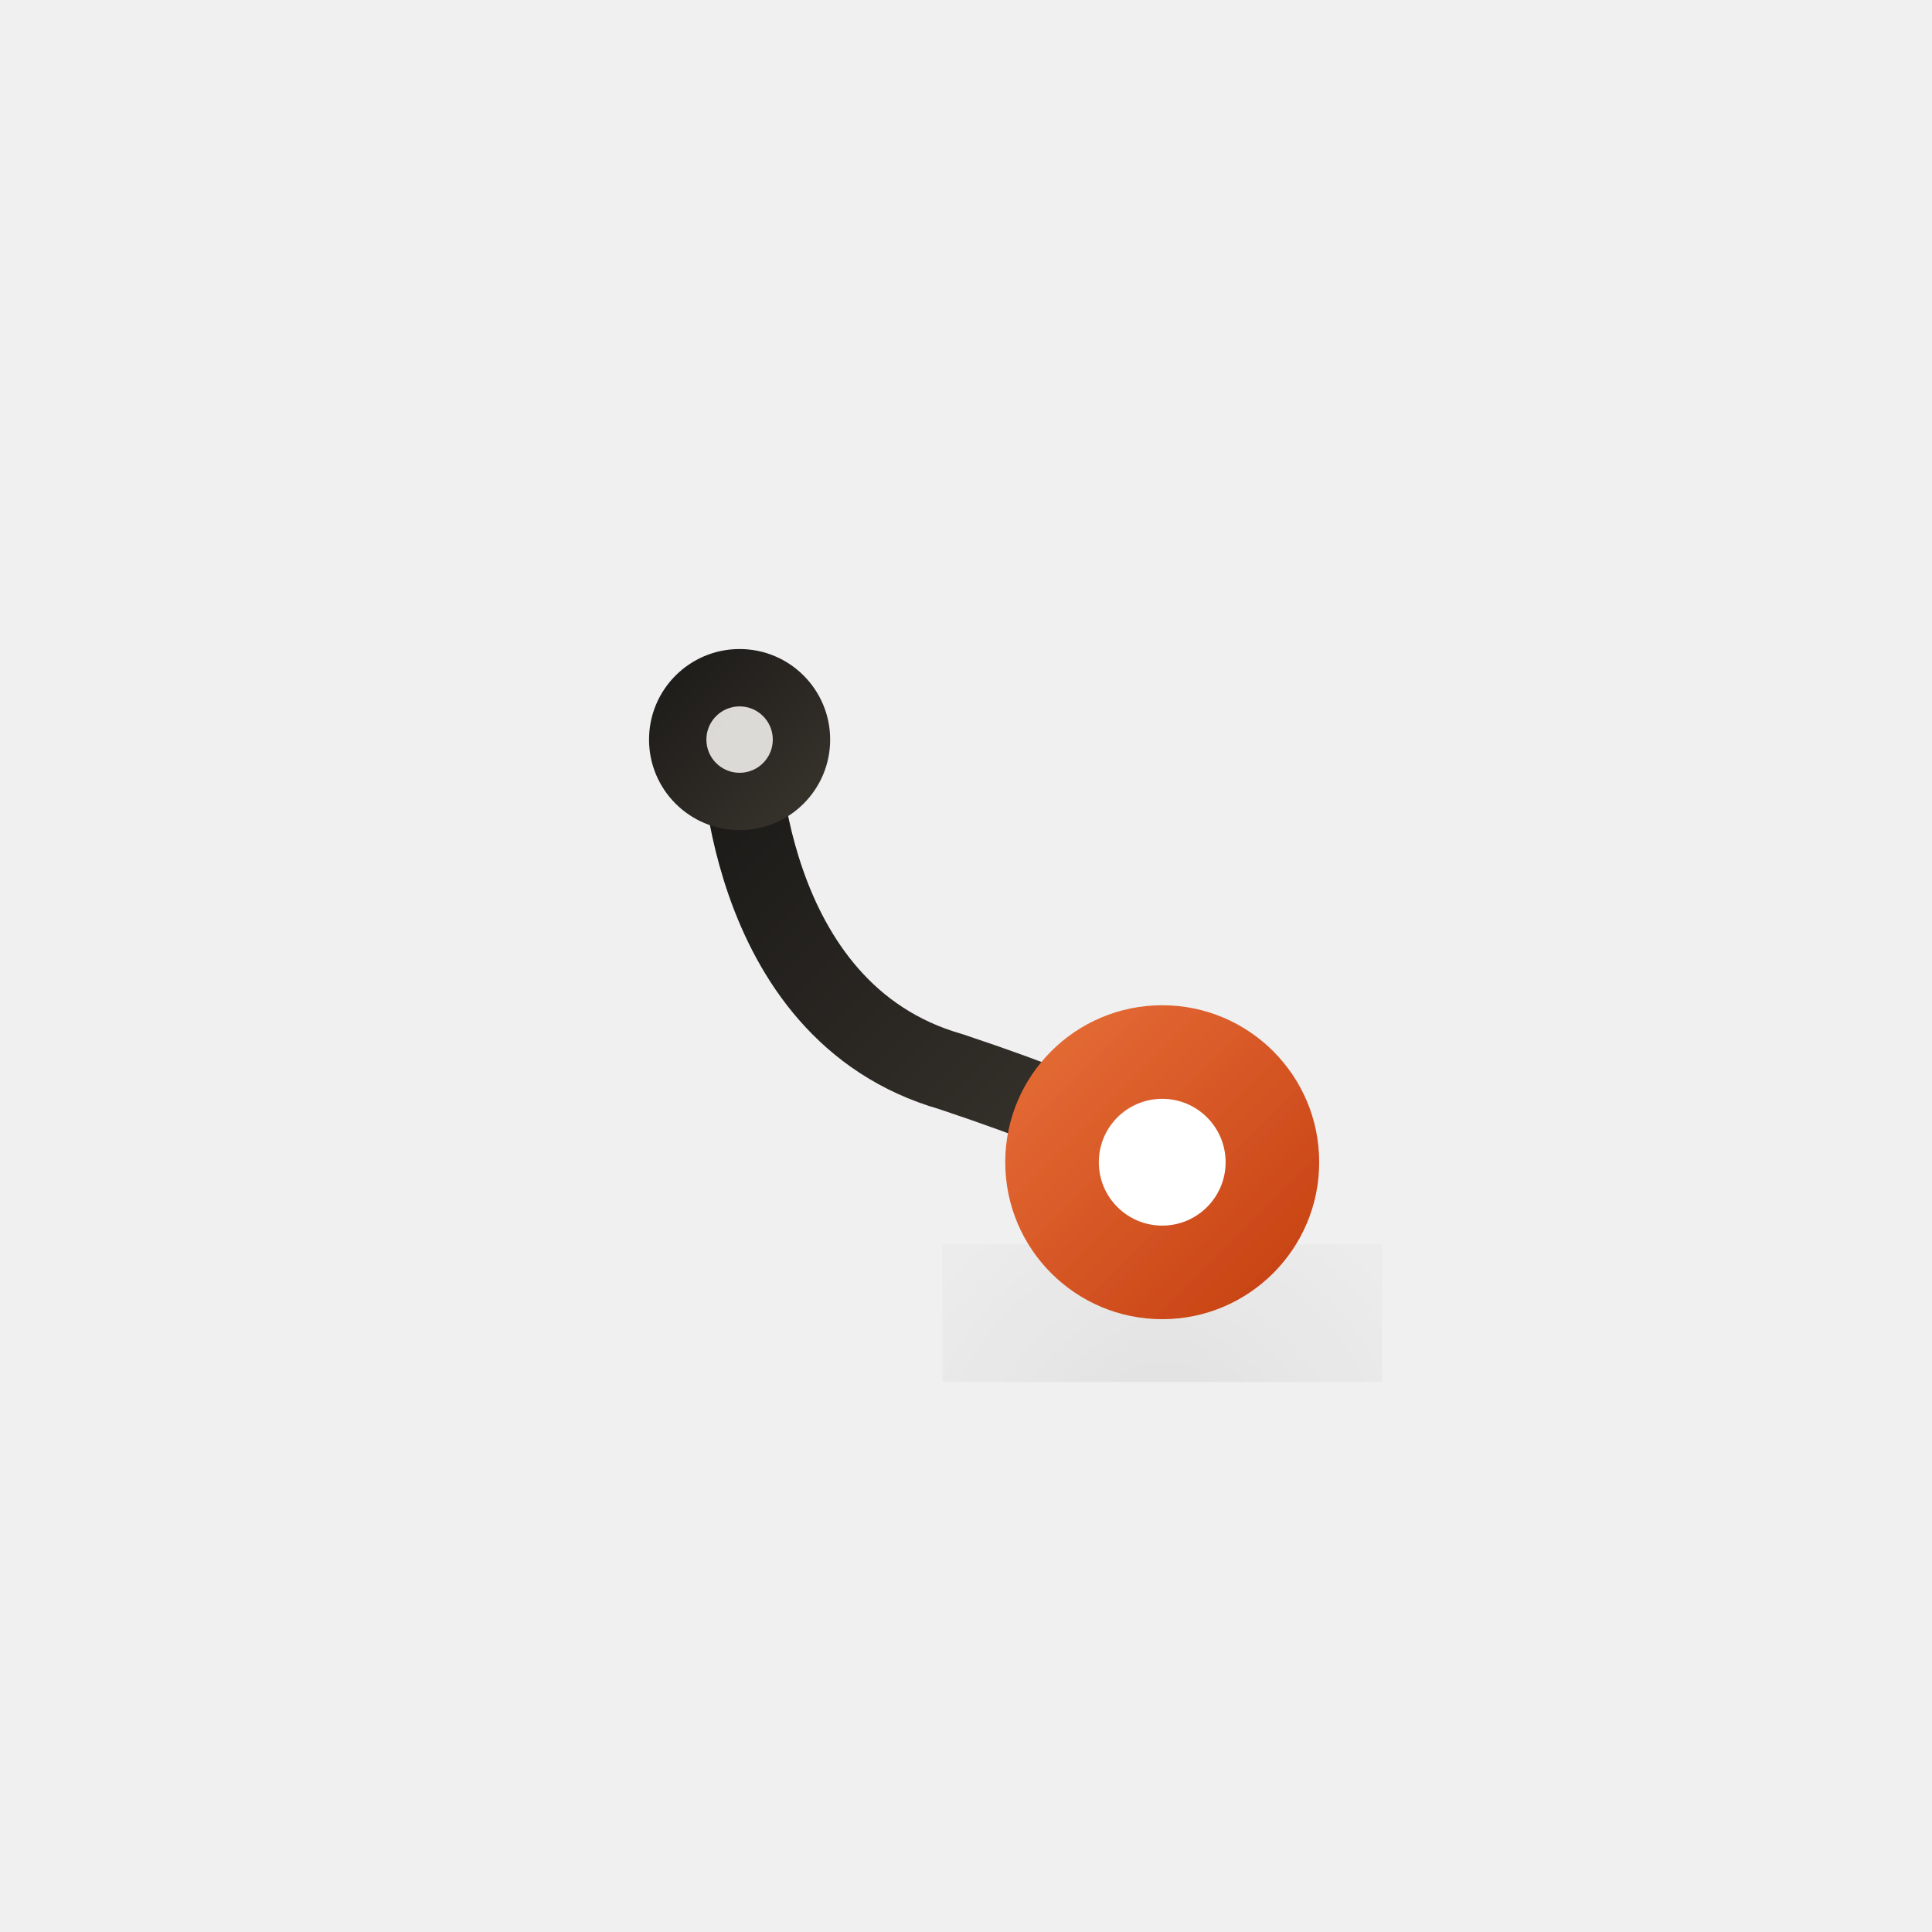
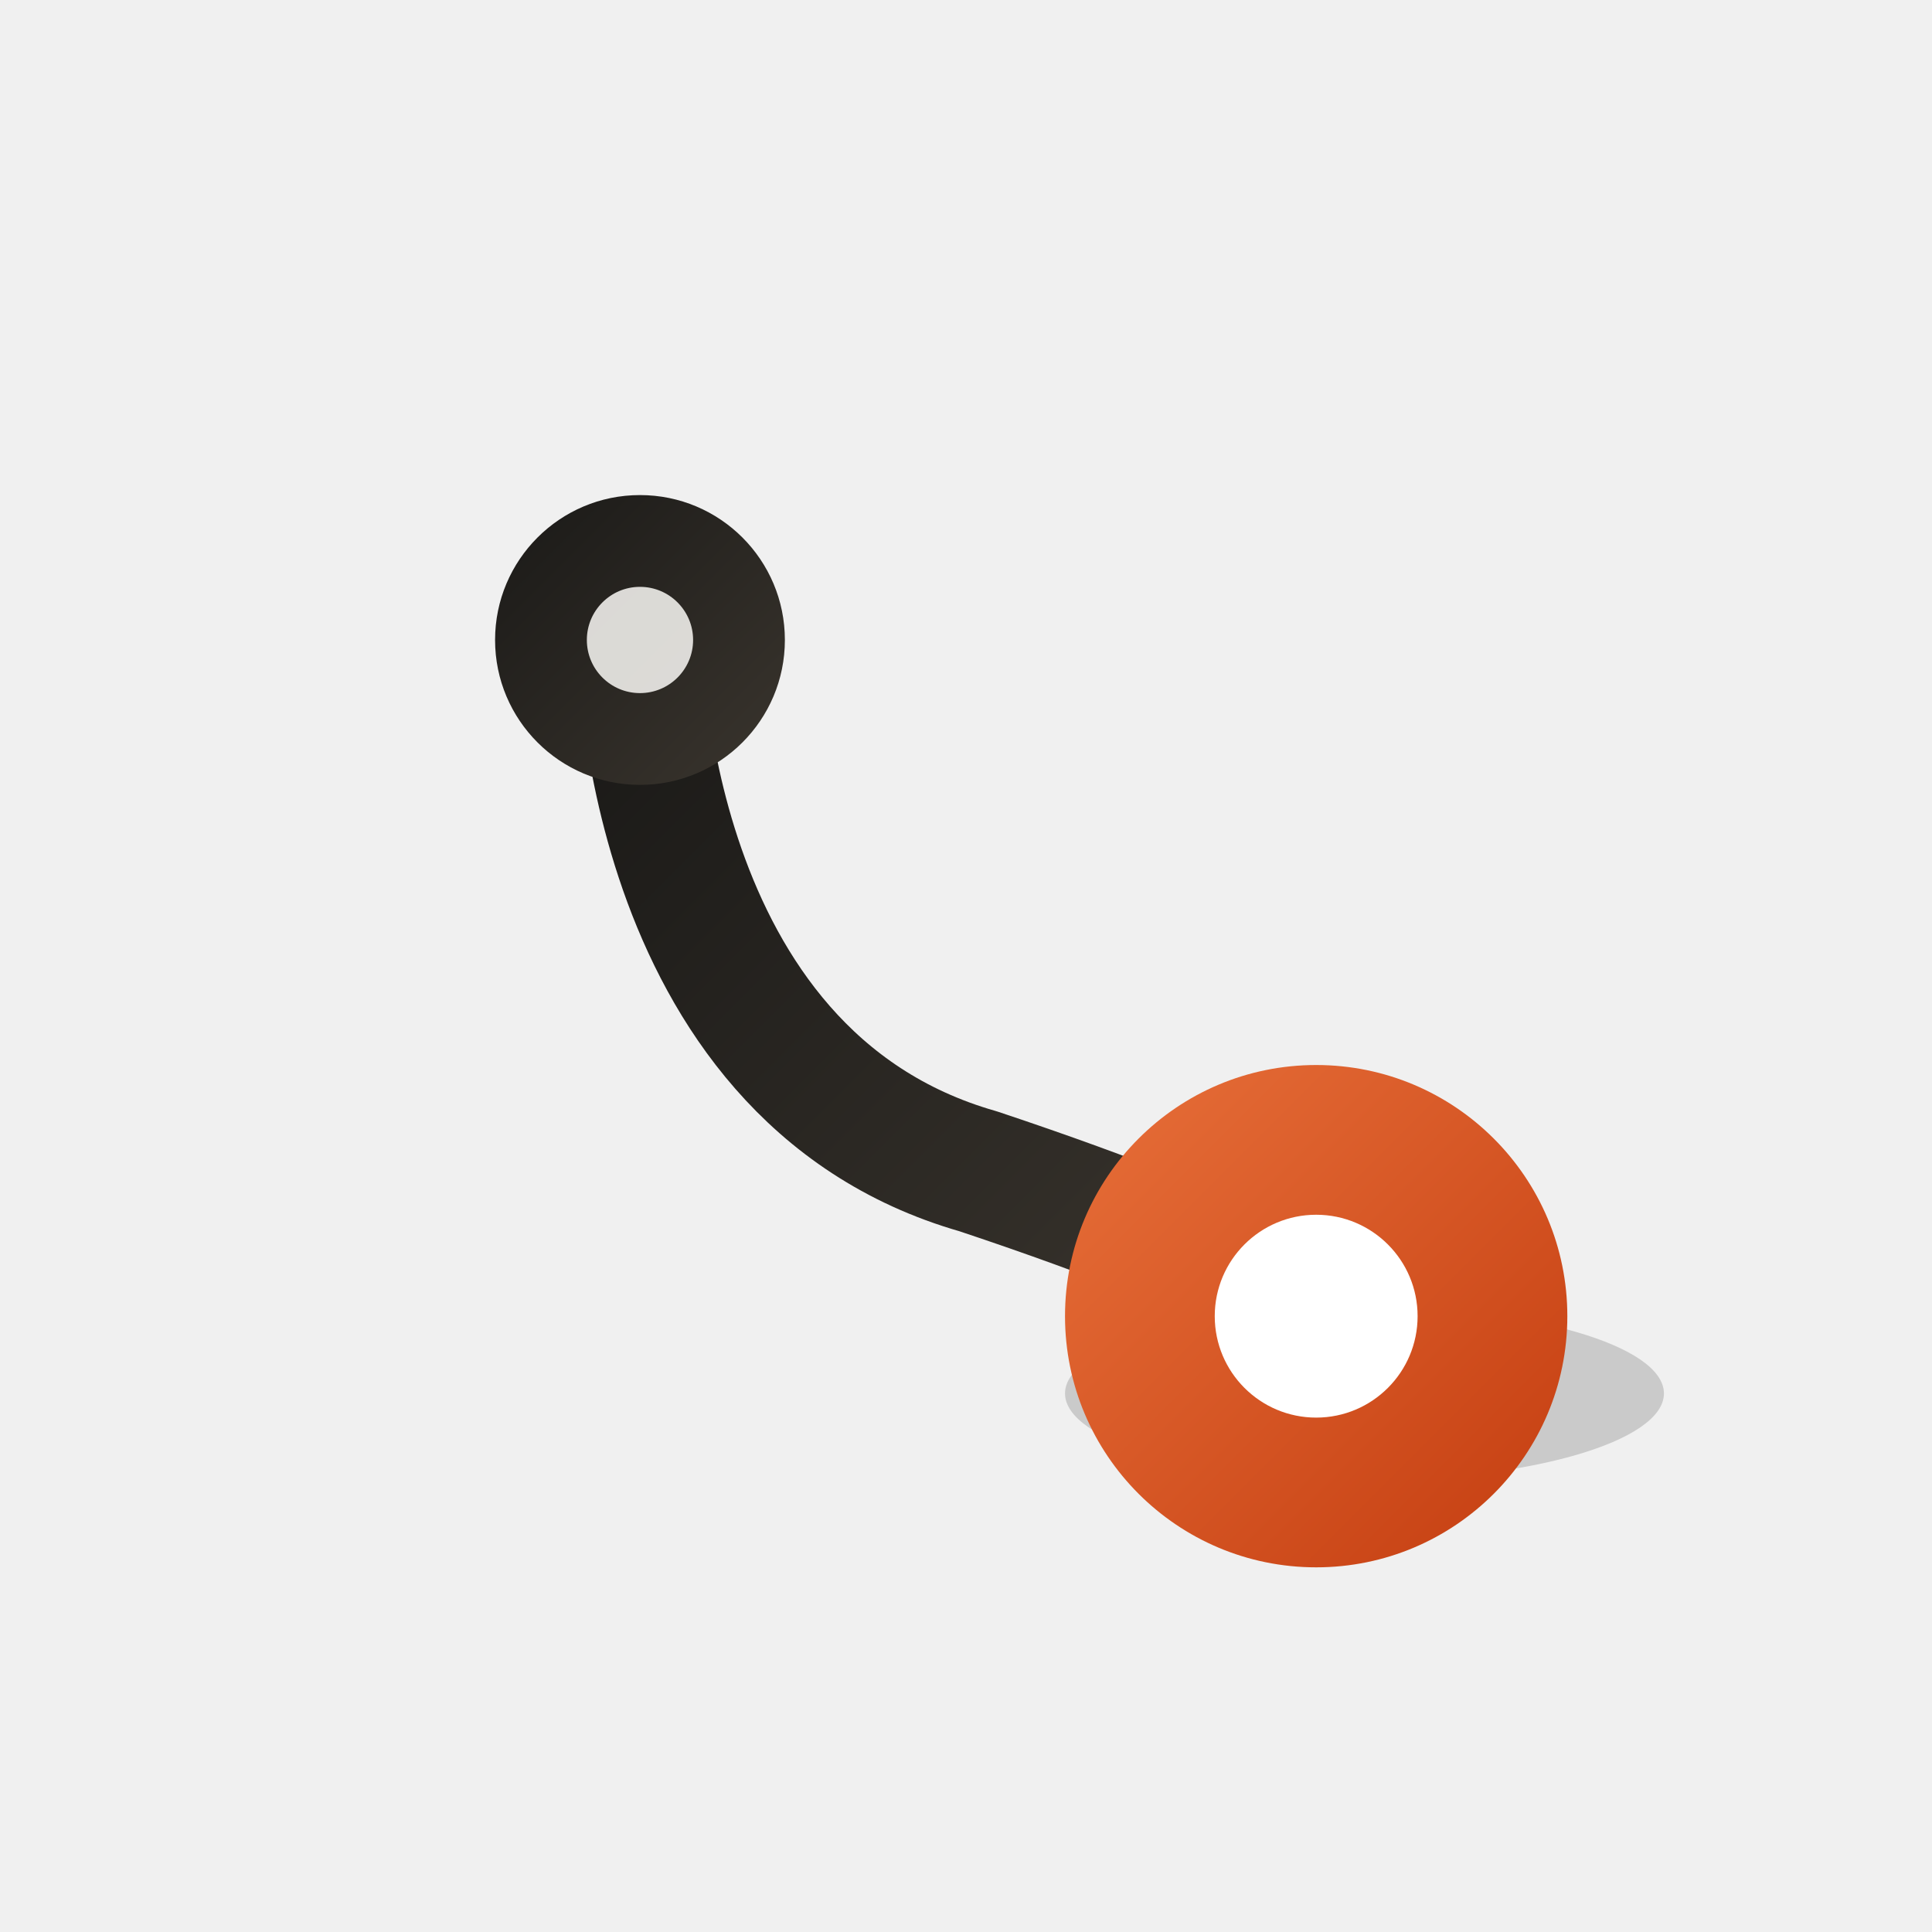
<svg xmlns="http://www.w3.org/2000/svg" width="1024" height="1024" viewBox="0 0 1024 1024">
  <defs>
    <linearGradient id="curve" x1="0" y1="0" x2="1" y2="1">
      <stop offset="0%" stop-color="#1a1917" />
      <stop offset="100%" stop-color="#3a352e" />
    </linearGradient>
    <linearGradient id="pin" x1="0" y1="0" x2="1" y2="1">
      <stop offset="0%" stop-color="#e8703a" />
      <stop offset="100%" stop-color="#c43d10" />
    </linearGradient>
-     <filter id="shadow" x="-20%" y="-20%" width="140%" height="140%">
-       <feGaussianBlur in="SourceAlpha" stdDeviation="14" />
-       <feOffset dx="0" dy="10" result="offset" />
-       <feComponentTransfer>
-         <feFuncA type="linear" slope="0.28" />
-       </feComponentTransfer>
-       <feMerge>
-         <feMergeNode />
-         <feMergeNode in="SourceGraphic" />
-       </feMerge>
-     </filter>
  </defs>
-   <g transform="translate(280, 280) scale(16)">
+   <g transform="translate(160, 160) scale(25.6)">
+     <ellipse cx="22" cy="22.6" rx="6.2" ry="1.8" fill="#000000" opacity="0.16" />
    <path d="M7 7 C 7 7, 7 16, 14 18 C 20 20, 21 21, 21 21" stroke="url(#curve)" stroke-width="2.6" stroke-linecap="round" stroke-linejoin="round" fill="none" />
    <circle cx="7" cy="7" r="3" fill="url(#curve)" />
    <circle cx="7" cy="7" r="1.1" fill="#faf9f6" opacity="0.85" />
-     <g filter="url(#shadow)">
-       <circle cx="21" cy="21" r="5.2" fill="url(#pin)" />
-       <circle cx="21" cy="21" r="2.1" fill="#ffffff" />
-     </g>
+     <circle cx="21" cy="21" r="5.2" fill="url(#pin)" />
+     <circle cx="21" cy="21" r="2.1" fill="#ffffff" />
  </g>
</svg>
